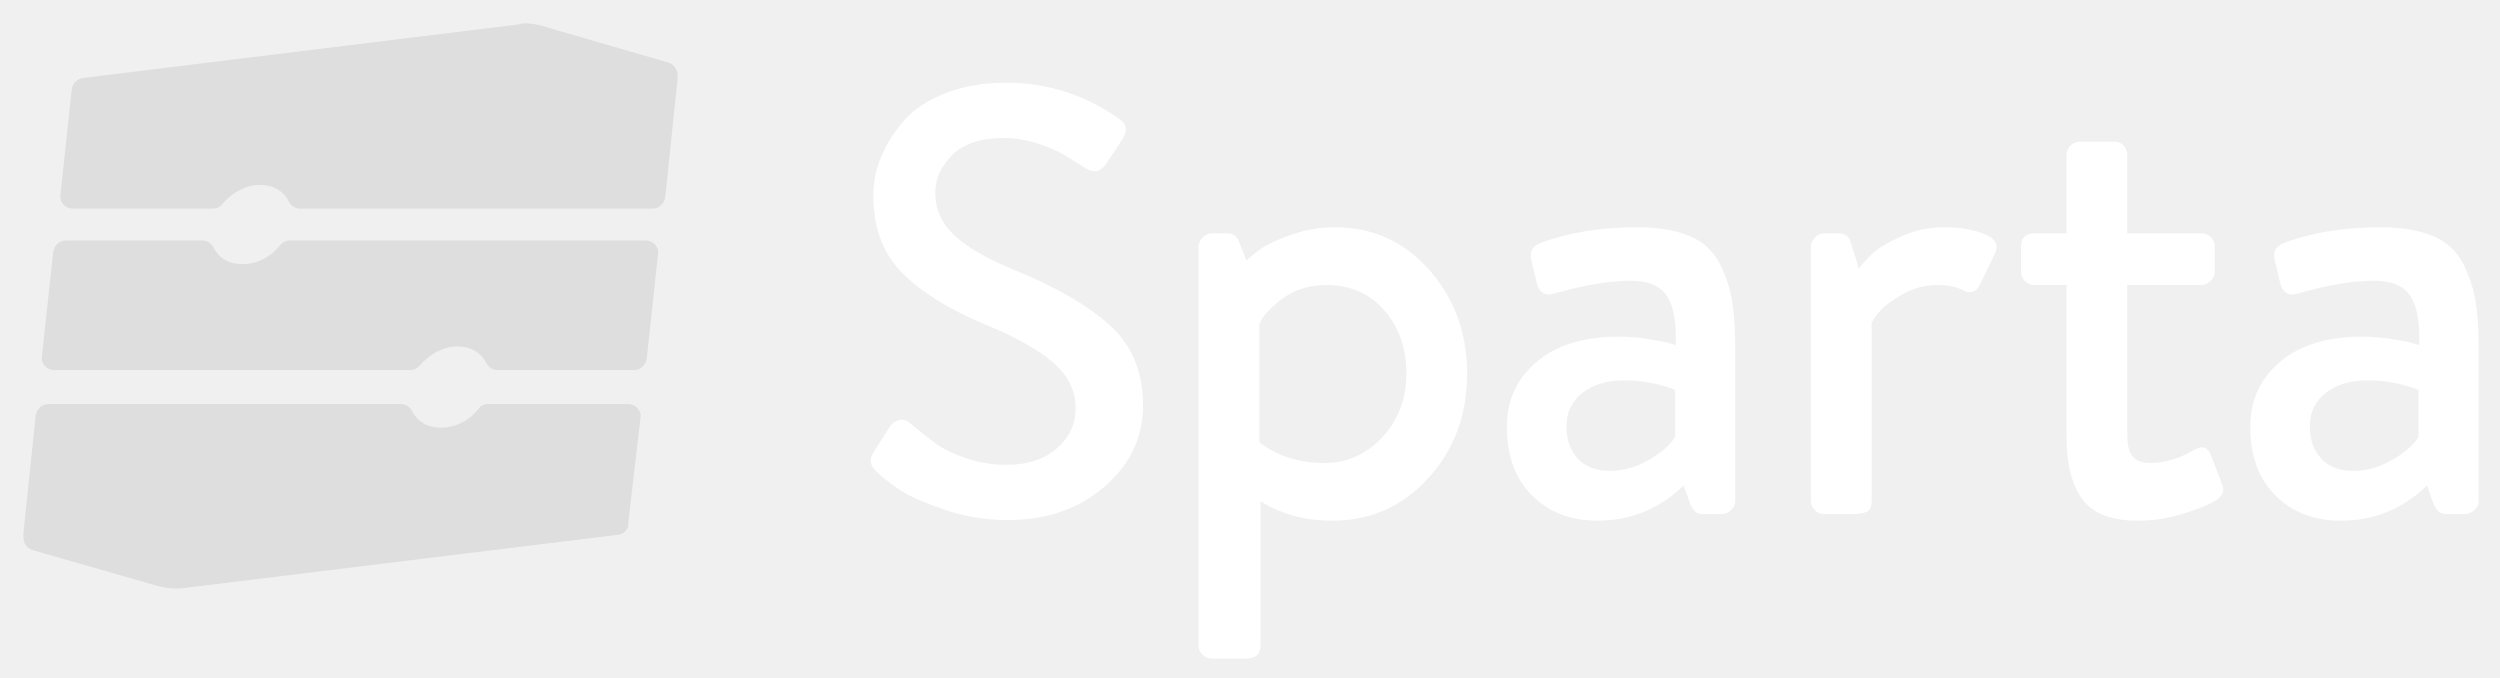
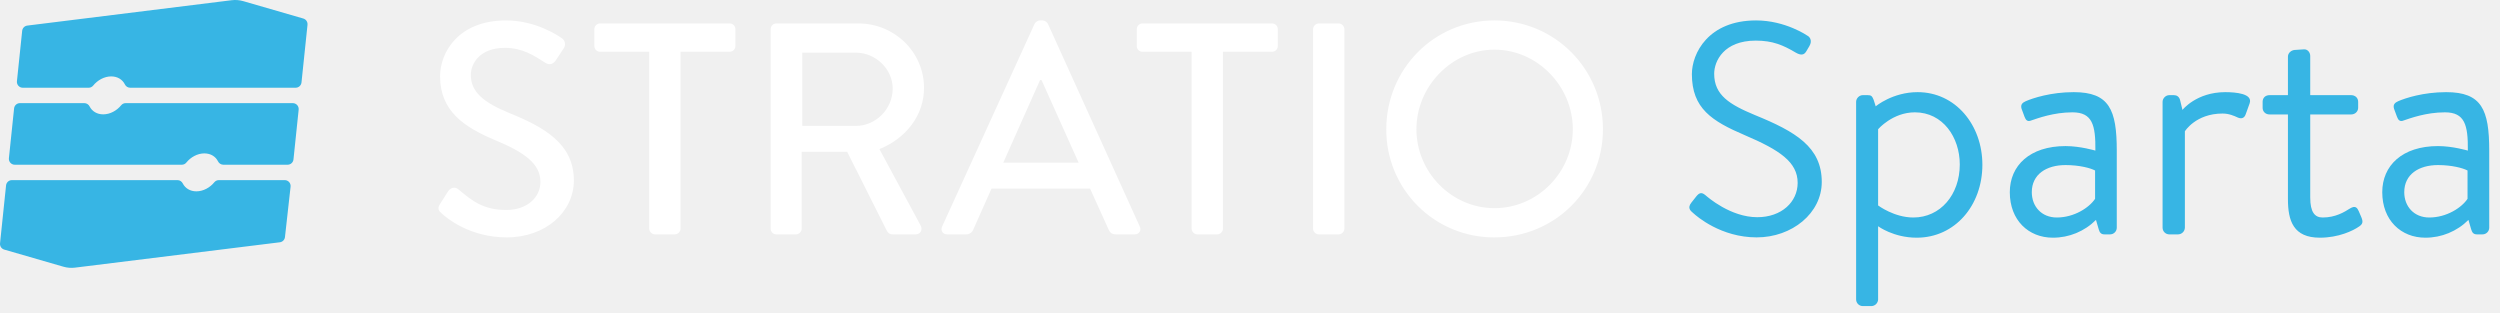
- <svg xmlns="http://www.w3.org/2000/svg" width="107px" height="29px" viewBox="0 0 107 29" version="1.1">
-   <defs />
-   <g id="Page-1" stroke="none" stroke-width="1" fill="none" fill-rule="evenodd">
-     <g id="Artboard">
-       <g id="Sparta" transform="translate(1, 1)">
-         <path d="M36.534,19.206 C36.239,18.946 36.187,18.669 36.378,18.374 L37.054,17.308 C37.158,17.135 37.297,17.026 37.47,16.983 C37.643,16.94 37.799,16.979 37.938,17.1 C38.458,17.533 38.861,17.85 39.147,18.049 C39.433,18.248 39.84,18.439 40.369,18.621 C40.898,18.803 41.474,18.894 42.098,18.894 C42.982,18.894 43.693,18.66 44.23,18.192 C44.767,17.724 45.036,17.152 45.036,16.476 C45.036,15.731 44.72,15.081 44.087,14.526 C43.454,13.971 42.462,13.417 41.11,12.862 C39.585,12.221 38.415,11.488 37.6,10.665 C36.785,9.842 36.378,8.737 36.378,7.35 C36.378,6.813 36.486,6.275 36.703,5.738 C36.92,5.201 37.24,4.685 37.665,4.191 C38.09,3.697 38.683,3.298 39.446,2.995 C40.209,2.692 41.084,2.54 42.072,2.54 C43.823,2.54 45.426,3.051 46.882,4.074 C47.229,4.299 47.281,4.594 47.038,4.958 L46.388,5.946 C46.145,6.345 45.842,6.431 45.478,6.206 C45.01,5.911 44.655,5.695 44.412,5.556 C44.169,5.417 43.818,5.274 43.359,5.127 C42.9,4.98 42.436,4.906 41.968,4.906 C40.98,4.906 40.243,5.149 39.758,5.634 C39.273,6.119 39.03,6.657 39.03,7.246 C39.03,7.957 39.299,8.563 39.836,9.066 C40.373,9.569 41.205,10.054 42.332,10.522 C44.135,11.25 45.517,12.043 46.479,12.901 C47.441,13.759 47.922,14.907 47.922,16.346 C47.922,17.715 47.372,18.877 46.271,19.83 C45.17,20.783 43.788,21.26 42.124,21.26 C41.171,21.26 40.248,21.104 39.355,20.792 C38.462,20.48 37.83,20.194 37.457,19.934 C37.084,19.674 36.777,19.431 36.534,19.206 Z M52.952,20.454 L52.952,26.616 C52.952,26.997 52.744,27.188 52.328,27.188 L50.872,27.188 C50.716,27.188 50.582,27.132 50.469,27.019 C50.356,26.906 50.3,26.772 50.3,26.616 L50.3,9.56 C50.3,9.421 50.356,9.291 50.469,9.17 C50.582,9.049 50.716,8.988 50.872,8.988 L51.522,8.988 C51.782,8.988 51.955,9.118 52.042,9.378 L52.354,10.158 C52.51,10.002 52.705,9.837 52.939,9.664 C53.173,9.491 53.598,9.291 54.213,9.066 C54.828,8.841 55.465,8.728 56.124,8.728 C57.753,8.728 59.105,9.339 60.18,10.561 C61.255,11.783 61.792,13.261 61.792,14.994 C61.792,16.762 61.237,18.253 60.128,19.466 C59.019,20.679 57.649,21.286 56.02,21.286 C54.859,21.286 53.836,21.009 52.952,20.454 Z M52.9,17.932 C53.68,18.521 54.607,18.816 55.682,18.816 C56.653,18.816 57.48,18.448 58.165,17.711 C58.85,16.974 59.192,16.069 59.192,14.994 C59.192,13.902 58.876,12.996 58.243,12.277 C57.61,11.558 56.791,11.198 55.786,11.198 C55.023,11.198 54.373,11.406 53.836,11.822 C53.299,12.238 52.987,12.593 52.9,12.888 L52.9,17.932 Z M63.494,17.282 C63.494,16.138 63.919,15.206 64.768,14.487 C65.617,13.768 66.796,13.408 68.304,13.408 C68.668,13.408 69.054,13.438 69.461,13.499 C69.868,13.56 70.176,13.616 70.384,13.668 L70.722,13.772 C70.757,12.801 70.631,12.099 70.345,11.666 C70.059,11.233 69.543,11.016 68.798,11.016 C67.862,11.016 66.744,11.207 65.444,11.588 C65.08,11.657 64.855,11.493 64.768,11.094 L64.534,10.106 C64.465,9.759 64.595,9.525 64.924,9.404 C66.12,8.953 67.498,8.728 69.058,8.728 C69.977,8.728 70.731,8.854 71.32,9.105 C71.909,9.356 72.338,9.751 72.607,10.288 C72.876,10.825 73.053,11.367 73.14,11.913 C73.227,12.459 73.27,13.165 73.27,14.032 L73.27,20.428 C73.27,20.584 73.209,20.718 73.088,20.831 C72.967,20.944 72.837,21 72.698,21 L71.84,21 C71.632,21 71.467,20.861 71.346,20.584 L71.06,19.778 C70.02,20.783 68.789,21.286 67.368,21.286 C66.224,21.286 65.292,20.926 64.573,20.207 C63.854,19.488 63.494,18.513 63.494,17.282 Z M66.042,17.256 C66.042,17.811 66.202,18.266 66.523,18.621 C66.844,18.976 67.307,19.154 67.914,19.154 C68.469,19.154 69.019,18.998 69.565,18.686 C70.111,18.374 70.488,18.045 70.696,17.698 L70.696,15.696 C70.575,15.627 70.302,15.54 69.877,15.436 C69.452,15.332 68.997,15.28 68.512,15.28 C67.784,15.28 67.19,15.458 66.731,15.813 C66.272,16.168 66.042,16.649 66.042,17.256 Z M76.506,20.428 L76.506,9.56 C76.506,9.421 76.562,9.291 76.675,9.17 C76.788,9.049 76.922,8.988 77.078,8.988 L77.702,8.988 C77.979,8.988 78.153,9.127 78.222,9.404 L78.56,10.496 C78.681,10.323 78.863,10.119 79.106,9.885 C79.349,9.651 79.76,9.4 80.341,9.131 C80.922,8.862 81.541,8.728 82.2,8.728 C82.876,8.728 83.452,8.823 83.929,9.014 C84.406,9.205 84.557,9.482 84.384,9.846 L83.76,11.146 C83.604,11.493 83.361,11.588 83.032,11.432 C82.755,11.276 82.391,11.198 81.94,11.198 C81.403,11.198 80.904,11.328 80.445,11.588 C79.986,11.848 79.665,12.082 79.483,12.29 C79.301,12.498 79.175,12.671 79.106,12.81 L79.106,20.428 C79.106,20.671 79.041,20.827 78.911,20.896 C78.781,20.965 78.569,21 78.274,21 L77.078,21 C76.922,21 76.788,20.944 76.675,20.831 C76.562,20.718 76.506,20.584 76.506,20.428 Z M87.448,17.698 L87.448,11.198 L86.07,11.198 C85.914,11.198 85.78,11.142 85.667,11.029 C85.554,10.916 85.498,10.782 85.498,10.626 L85.498,9.56 C85.498,9.179 85.689,8.988 86.07,8.988 L87.448,8.988 L87.448,5.634 C87.448,5.478 87.504,5.344 87.617,5.231 C87.73,5.118 87.864,5.062 88.02,5.062 L89.502,5.062 C89.658,5.062 89.788,5.118 89.892,5.231 C89.996,5.344 90.048,5.478 90.048,5.634 L90.048,8.988 L93.22,8.988 C93.376,8.988 93.51,9.04 93.623,9.144 C93.736,9.248 93.792,9.387 93.792,9.56 L93.792,10.626 C93.792,10.765 93.736,10.895 93.623,11.016 C93.51,11.137 93.376,11.198 93.22,11.198 L90.048,11.198 L90.048,17.594 C90.048,18.062 90.13,18.383 90.295,18.556 C90.46,18.729 90.698,18.816 91.01,18.816 C91.651,18.816 92.293,18.625 92.934,18.244 C93.263,18.053 93.497,18.14 93.636,18.504 L94.104,19.726 C94.225,20.003 94.13,20.237 93.818,20.428 C93.506,20.619 93.034,20.809 92.401,21 C91.768,21.191 91.131,21.286 90.49,21.286 C89.363,21.286 88.575,20.978 88.124,20.363 C87.673,19.748 87.448,18.859 87.448,17.698 Z M95.312,17.282 C95.312,16.138 95.737,15.206 96.586,14.487 C97.435,13.768 98.614,13.408 100.122,13.408 C100.486,13.408 100.872,13.438 101.279,13.499 C101.686,13.56 101.994,13.616 102.202,13.668 L102.54,13.772 C102.575,12.801 102.449,12.099 102.163,11.666 C101.877,11.233 101.361,11.016 100.616,11.016 C99.68,11.016 98.562,11.207 97.262,11.588 C96.898,11.657 96.673,11.493 96.586,11.094 L96.352,10.106 C96.283,9.759 96.413,9.525 96.742,9.404 C97.938,8.953 99.316,8.728 100.876,8.728 C101.795,8.728 102.549,8.854 103.138,9.105 C103.727,9.356 104.156,9.751 104.425,10.288 C104.694,10.825 104.871,11.367 104.958,11.913 C105.045,12.459 105.088,13.165 105.088,14.032 L105.088,20.428 C105.088,20.584 105.027,20.718 104.906,20.831 C104.785,20.944 104.655,21 104.516,21 L103.658,21 C103.45,21 103.285,20.861 103.164,20.584 L102.878,19.778 C101.838,20.783 100.607,21.286 99.186,21.286 C98.042,21.286 97.11,20.926 96.391,20.207 C95.672,19.488 95.312,18.513 95.312,17.282 Z M97.86,17.256 C97.86,17.811 98.02,18.266 98.341,18.621 C98.662,18.976 99.125,19.154 99.732,19.154 C100.287,19.154 100.837,18.998 101.383,18.686 C101.929,18.374 102.306,18.045 102.514,17.698 L102.514,15.696 C102.393,15.627 102.12,15.54 101.695,15.436 C101.27,15.332 100.815,15.28 100.33,15.28 C99.602,15.28 99.008,15.458 98.549,15.813 C98.09,16.168 97.86,16.649 97.86,17.256 Z" fill="#FFFFFF" />
-         <path d="M22.145,0.092 L27.604,1.677 C27.868,1.765 28,1.985 28,2.249 L28,2.381 L27.472,7.444 C27.428,7.708 27.208,7.928 26.943,7.928 L11.843,7.928 C11.623,7.928 11.447,7.796 11.358,7.62 C11.138,7.18 10.698,6.916 10.126,6.916 C9.509,6.916 8.893,7.268 8.497,7.752 C8.409,7.884 8.233,7.928 8.101,7.928 L2.113,7.928 C1.805,7.928 1.541,7.664 1.585,7.356 L2.069,2.822 C2.113,2.557 2.289,2.381 2.553,2.337 L21.176,0.048 C21.44,-0.04 21.792,0.004 22.145,0.092 Z M25.491,21.884 L6.824,24.174 C6.472,24.218 6.119,24.174 5.767,24.086 L0.396,22.545 C0.132,22.457 0,22.237 0,21.973 L0,21.84 L0.528,16.778 C0.572,16.513 0.792,16.293 1.057,16.293 L16.157,16.293 C16.377,16.293 16.553,16.425 16.642,16.601 C16.862,17.042 17.302,17.306 17.874,17.306 C18.491,17.306 19.107,16.998 19.503,16.469 C19.591,16.337 19.767,16.293 19.899,16.293 L25.887,16.293 C26.195,16.293 26.459,16.557 26.415,16.866 L25.887,21.4 C25.931,21.62 25.711,21.84 25.491,21.884 Z M9.377,10.306 C9.994,10.306 10.61,9.998 11.006,9.469 C11.094,9.381 11.226,9.293 11.403,9.293 L26.635,9.293 C26.943,9.293 27.208,9.557 27.164,9.866 L26.679,14.356 C26.635,14.62 26.415,14.84 26.151,14.84 L20.296,14.84 C20.075,14.84 19.899,14.708 19.811,14.532 C19.591,14.092 19.151,13.828 18.579,13.828 C17.962,13.828 17.346,14.18 16.95,14.664 C16.862,14.752 16.73,14.84 16.553,14.84 L1.321,14.84 C1.013,14.84 0.748,14.576 0.792,14.268 L1.277,9.778 C1.321,9.513 1.541,9.293 1.805,9.293 L7.66,9.293 C7.881,9.293 8.057,9.425 8.145,9.601 C8.365,10.042 8.805,10.306 9.377,10.306 Z" id="Combined-Shape" fill="#DEDEDE" fill-rule="nonzero" />
-       </g>
-     </g>
+ <svg xmlns="http://www.w3.org/2000/svg" width="224" height="28" viewBox="0 0 224 28">
+   <g fill="none" fill-rule="evenodd">
+     <path fill="#FFF" d="M39.593 19.137c.432.405 2.511 2.133 5.805 2.133 3.51 0 6.021-2.295 6.021-5.103 0-3.294-2.673-4.779-5.805-6.048-2.241-.918-3.429-1.863-3.429-3.402 0-.999.783-2.43 3.051-2.43 1.566 0 2.592.675 3.645 1.35.378.243.729.081.945-.27l.675-1.026a.642.642 0 0 0-.162-.918c-.27-.189-2.295-1.593-4.995-1.593-4.293 0-5.913 2.889-5.913 4.995 0 3.132 2.16 4.563 4.914 5.724 2.673 1.107 4.077 2.133 4.077 3.753 0 1.377-1.188 2.511-3.051 2.511-2.079 0-3.051-.81-4.32-1.863-.297-.243-.702-.135-.918.216l-.702 1.107c-.297.459-.081.648.162.864zm18.576 1.35c0 .27.243.513.513.513h1.782c.27 0 .513-.243.513-.513V4.638h4.401a.513.513 0 0 0 .513-.513V2.613a.513.513 0 0 0-.513-.513h-11.61a.513.513 0 0 0-.513.513v1.512c0 .27.216.513.513.513h4.401v15.849zm10.881 0V2.613c0-.27.216-.513.513-.513h7.344c3.24 0 5.886 2.565 5.886 5.778 0 2.484-1.647 4.536-3.996 5.481l3.699 6.858c.189.351 0 .783-.459.783h-2.025c-.297 0-.459-.135-.567-.351l-3.537-7.047h-4.077v6.885c0 .27-.243.513-.513.513h-1.755a.513.513 0 0 1-.513-.513zm2.835-9.207h4.806c1.755 0 3.294-1.485 3.294-3.348 0-1.755-1.539-3.213-3.294-3.213h-4.806v6.561zM84.872 21c-.405 0-.621-.351-.459-.702l8.289-18.171c.081-.162.324-.297.459-.297h.27c.135 0 .378.135.459.297l8.235 18.171c.162.351-.054.702-.459.702h-1.701c-.324 0-.513-.162-.621-.405l-1.674-3.699h-8.829l-1.647 3.699a.679.679 0 0 1-.621.405h-1.701zm5.022-6.426h6.75l-3.321-7.398h-.135l-3.294 7.398zm16.875 5.913V4.638h-4.401a.513.513 0 0 1-.513-.513V2.613c0-.27.216-.513.513-.513h11.61c.297 0 .513.243.513.513v1.512c0 .27-.216.513-.513.513h-4.401v15.849c0 .27-.243.513-.513.513h-1.782a.531.531 0 0 1-.513-.513zm10.881 0c0 .27.243.513.513.513h1.782c.27 0 .513-.243.513-.513V2.613a.531.531 0 0 0-.513-.513h-1.782a.531.531 0 0 0-.513.513v17.874zm6.561-8.91c0-5.4 4.293-9.747 9.693-9.747 5.4 0 9.72 4.347 9.72 9.747 0 5.4-4.32 9.693-9.72 9.693a9.634 9.634 0 0 1-9.693-9.693zm2.7 0c0 3.861 3.159 7.074 6.993 7.074 3.861 0 7.02-3.213 7.02-7.074 0-3.834-3.159-7.128-7.02-7.128-3.834 0-6.993 3.294-6.993 7.128z" />
+     <path fill="#37B5E4" d="M21.794.102l5.38 1.557c.246.07.405.308.378.564l-.012.12-.526 5.044a.527.527 0 0 1-.522.474H11.659a.529.529 0 0 1-.472-.302c-.214-.431-.656-.713-1.222-.713-.614 0-1.22.331-1.62.826a.515.515 0 0 1-.401.19H2.038a.528.528 0 0 1-.521-.585l.47-4.515a.527.527 0 0 1 .458-.47L20.75.02c.35-.044.705-.016 1.044.082zm3.281 21.606L6.725 23.98c-.35.044-.704.015-1.042-.083L.38 22.364a.529.529 0 0 1-.377-.564l.015-.143.525-5.044a.527.527 0 0 1 .523-.474h14.841c.201 0 .38.118.47.299.216.427.656.706 1.219.706.61 0 1.213-.328 1.612-.818a.516.516 0 0 1 .401-.187h5.906c.313 0 .557.274.521.588l-.503 4.514a.527.527 0 0 1-.458.467zM9.249 10.246c.61 0 1.213-.328 1.612-.818a.515.515 0 0 1 .4-.187h14.977c.312 0 .555.272.522.585l-.465 4.459a.527.527 0 0 1-.522.474h-5.767a.53.53 0 0 1-.472-.302c-.214-.432-.655-.713-1.222-.713-.614 0-1.22.33-1.62.826a.516.516 0 0 1-.402.19H1.32a.528.528 0 0 1-.522-.586l.464-4.459a.527.527 0 0 1 .522-.474H7.56c.2 0 .38.118.47.298.216.428.656.707 1.219.707z" />
+     <path fill="#37B5E4" fill-rule="nonzero" d="M151.701 19.083c-.216-.189-.54-.432-.162-.918l.405-.513c.27-.351.486-.486.864-.162.189.162 2.241 1.971 4.644 1.971 2.187 0 3.618-1.377 3.618-3.078 0-1.863-1.62-2.943-4.725-4.266-2.97-1.269-4.752-2.403-4.752-5.481 0-1.836 1.458-4.806 5.751-4.806 2.646 0 4.617 1.377 4.617 1.377.162.081.459.405.162.918l-.27.459c-.216.378-.513.378-.945.135-1.134-.675-2.079-1.08-3.591-1.08-2.862 0-3.726 1.836-3.726 2.97 0 1.917 1.377 2.754 3.645 3.699 3.645 1.485 5.994 2.862 5.994 5.994 0 2.808-2.673 4.968-5.832 4.968-3.186 0-5.346-1.863-5.697-2.187zm16.578 1.188v6.561a.618.618 0 0 1-.594.594h-.783a.6.6 0 0 1-.594-.594V9.12c0-.297.27-.594.594-.594h.459c.297 0 .378.081.513.405l.189.594s1.512-1.269 3.753-1.269c3.402 0 5.805 2.943 5.805 6.507 0 3.645-2.457 6.534-5.886 6.534-2.079 0-3.456-1.026-3.456-1.026zm0-1.863s1.431 1.08 3.159 1.08c2.403 0 4.158-2.025 4.158-4.752 0-2.43-1.512-4.671-4.023-4.671-1.998 0-3.294 1.512-3.294 1.512v6.831zm11.799-1.188c0-2.376 1.782-4.131 4.995-4.131 1.323 0 2.673.405 2.673.405.027-2.295-.27-3.429-2.052-3.429-1.701 0-3.132.54-3.699.729-.324.135-.486-.027-.594-.324l-.27-.729c-.108-.378.081-.54.378-.675.621-.27 2.241-.81 4.293-.81 3.186 0 3.861 1.566 3.861 5.238v6.912a.6.6 0 0 1-.594.594h-.513c-.324 0-.432-.189-.513-.459l-.243-.837a5.435 5.435 0 0 1-3.861 1.593c-2.187 0-3.861-1.566-3.861-4.077zm1.971 0c0 1.269.864 2.268 2.241 2.268 1.539 0 2.889-.864 3.429-1.674v-2.538c-.405-.216-1.404-.486-2.646-.486-1.728 0-3.024.837-3.024 2.43zm11.718 3.186V9.12c0-.297.27-.594.594-.594h.432c.243 0 .459.135.54.432l.216.891s1.242-1.593 3.834-1.593c.945 0 2.484.135 2.187.999l-.351.972c-.135.405-.432.432-.729.297s-.756-.351-1.35-.351c-2.403 0-3.375 1.593-3.375 1.593v8.64a.618.618 0 0 1-.594.594h-.81a.6.6 0 0 1-.594-.594zm11.232-10.152h-1.647c-.378 0-.621-.27-.621-.594v-.54c0-.351.243-.594.621-.594h1.647V5.07c0-.324.297-.567.594-.594l.837-.054c.324-.027.567.27.567.594v3.51h3.672c.351 0 .621.243.621.594v.54c0 .324-.27.594-.621.594h-3.672v7.452c0 1.296.405 1.782 1.107 1.782 1.161 0 1.944-.486 2.457-.81.486-.297.648-.054.783.243l.243.567c.162.405.108.594-.216.81-.54.378-1.836.999-3.51.999-2.376 0-2.862-1.512-2.862-3.456v-7.587zm8.451 6.966c0-2.376 1.782-4.131 4.995-4.131 1.323 0 2.673.405 2.673.405.027-2.295-.27-3.429-2.052-3.429-1.701 0-3.132.54-3.699.729-.324.135-.486-.027-.594-.324l-.27-.729c-.108-.378.081-.54.378-.675.621-.27 2.241-.81 4.293-.81 3.186 0 3.861 1.566 3.861 5.238v6.912a.6.6 0 0 1-.594.594h-.513c-.324 0-.432-.189-.513-.459l-.243-.837a5.435 5.435 0 0 1-3.861 1.593c-2.187 0-3.861-1.566-3.861-4.077zm1.971 0c0 1.269.864 2.268 2.241 2.268 1.539 0 2.889-.864 3.429-1.674v-2.538c-.405-.216-1.404-.486-2.646-.486-1.728 0-3.024.837-3.024 2.43z" />
  </g>
</svg>
